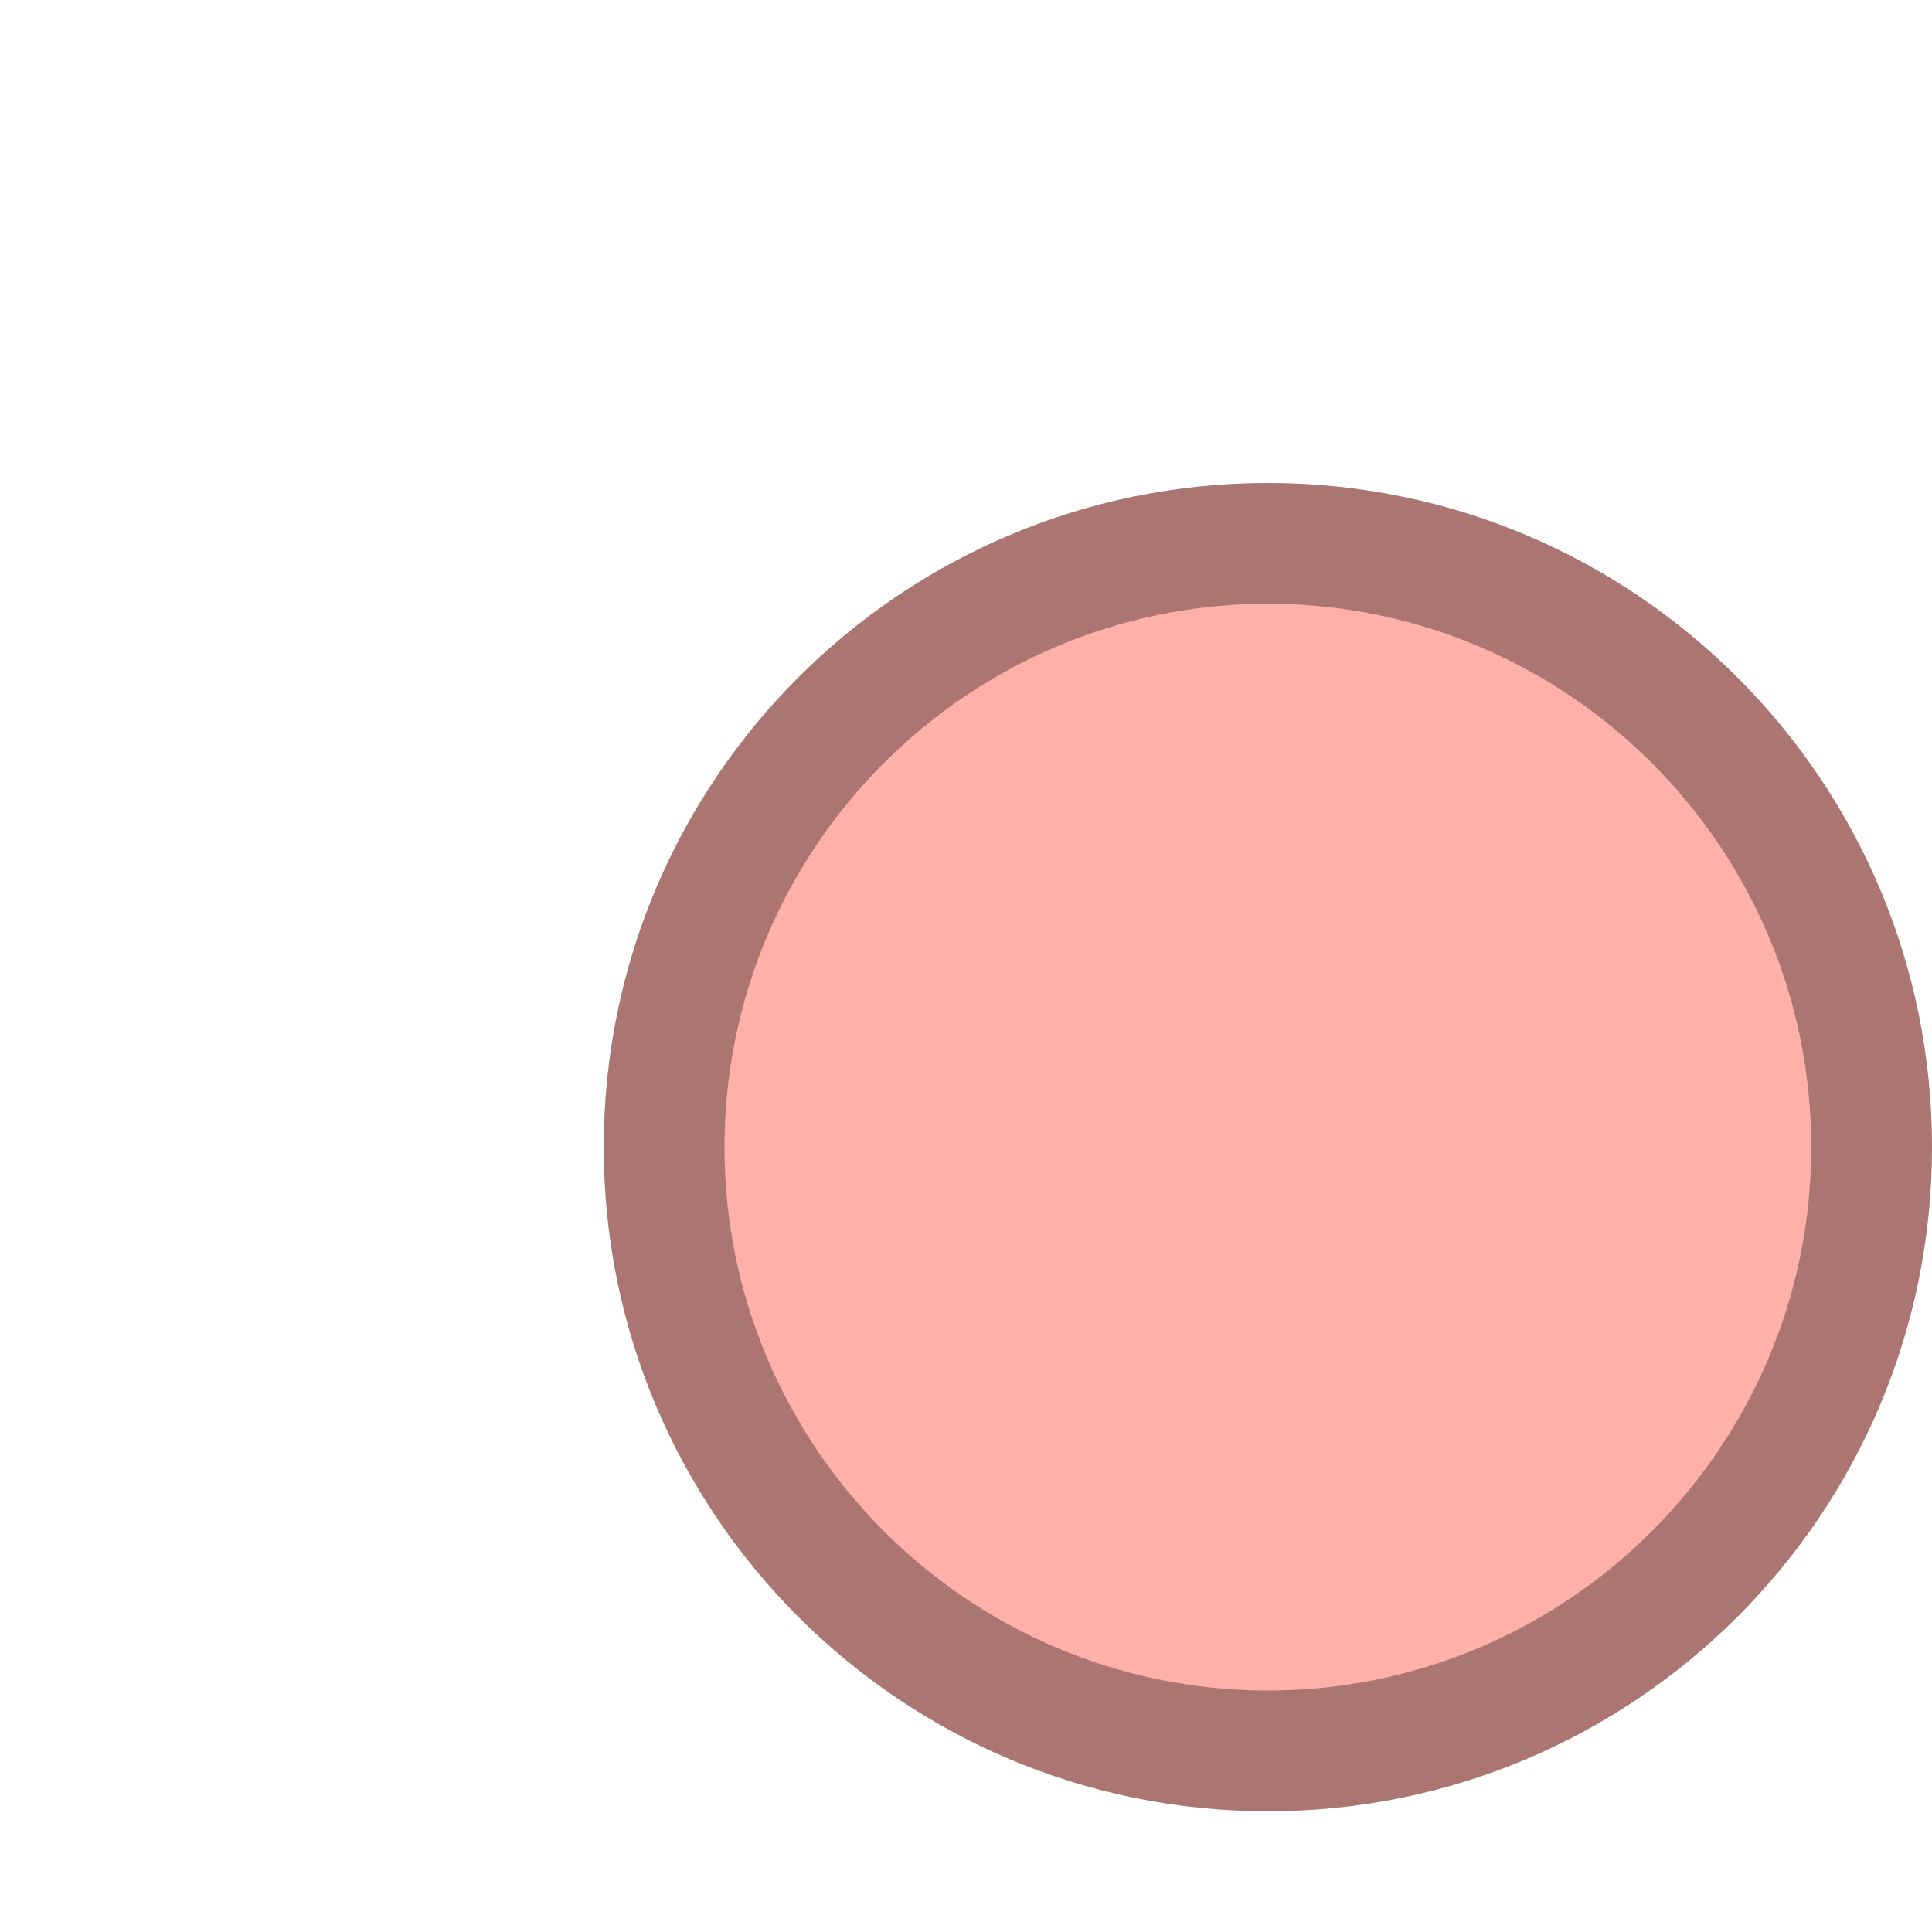
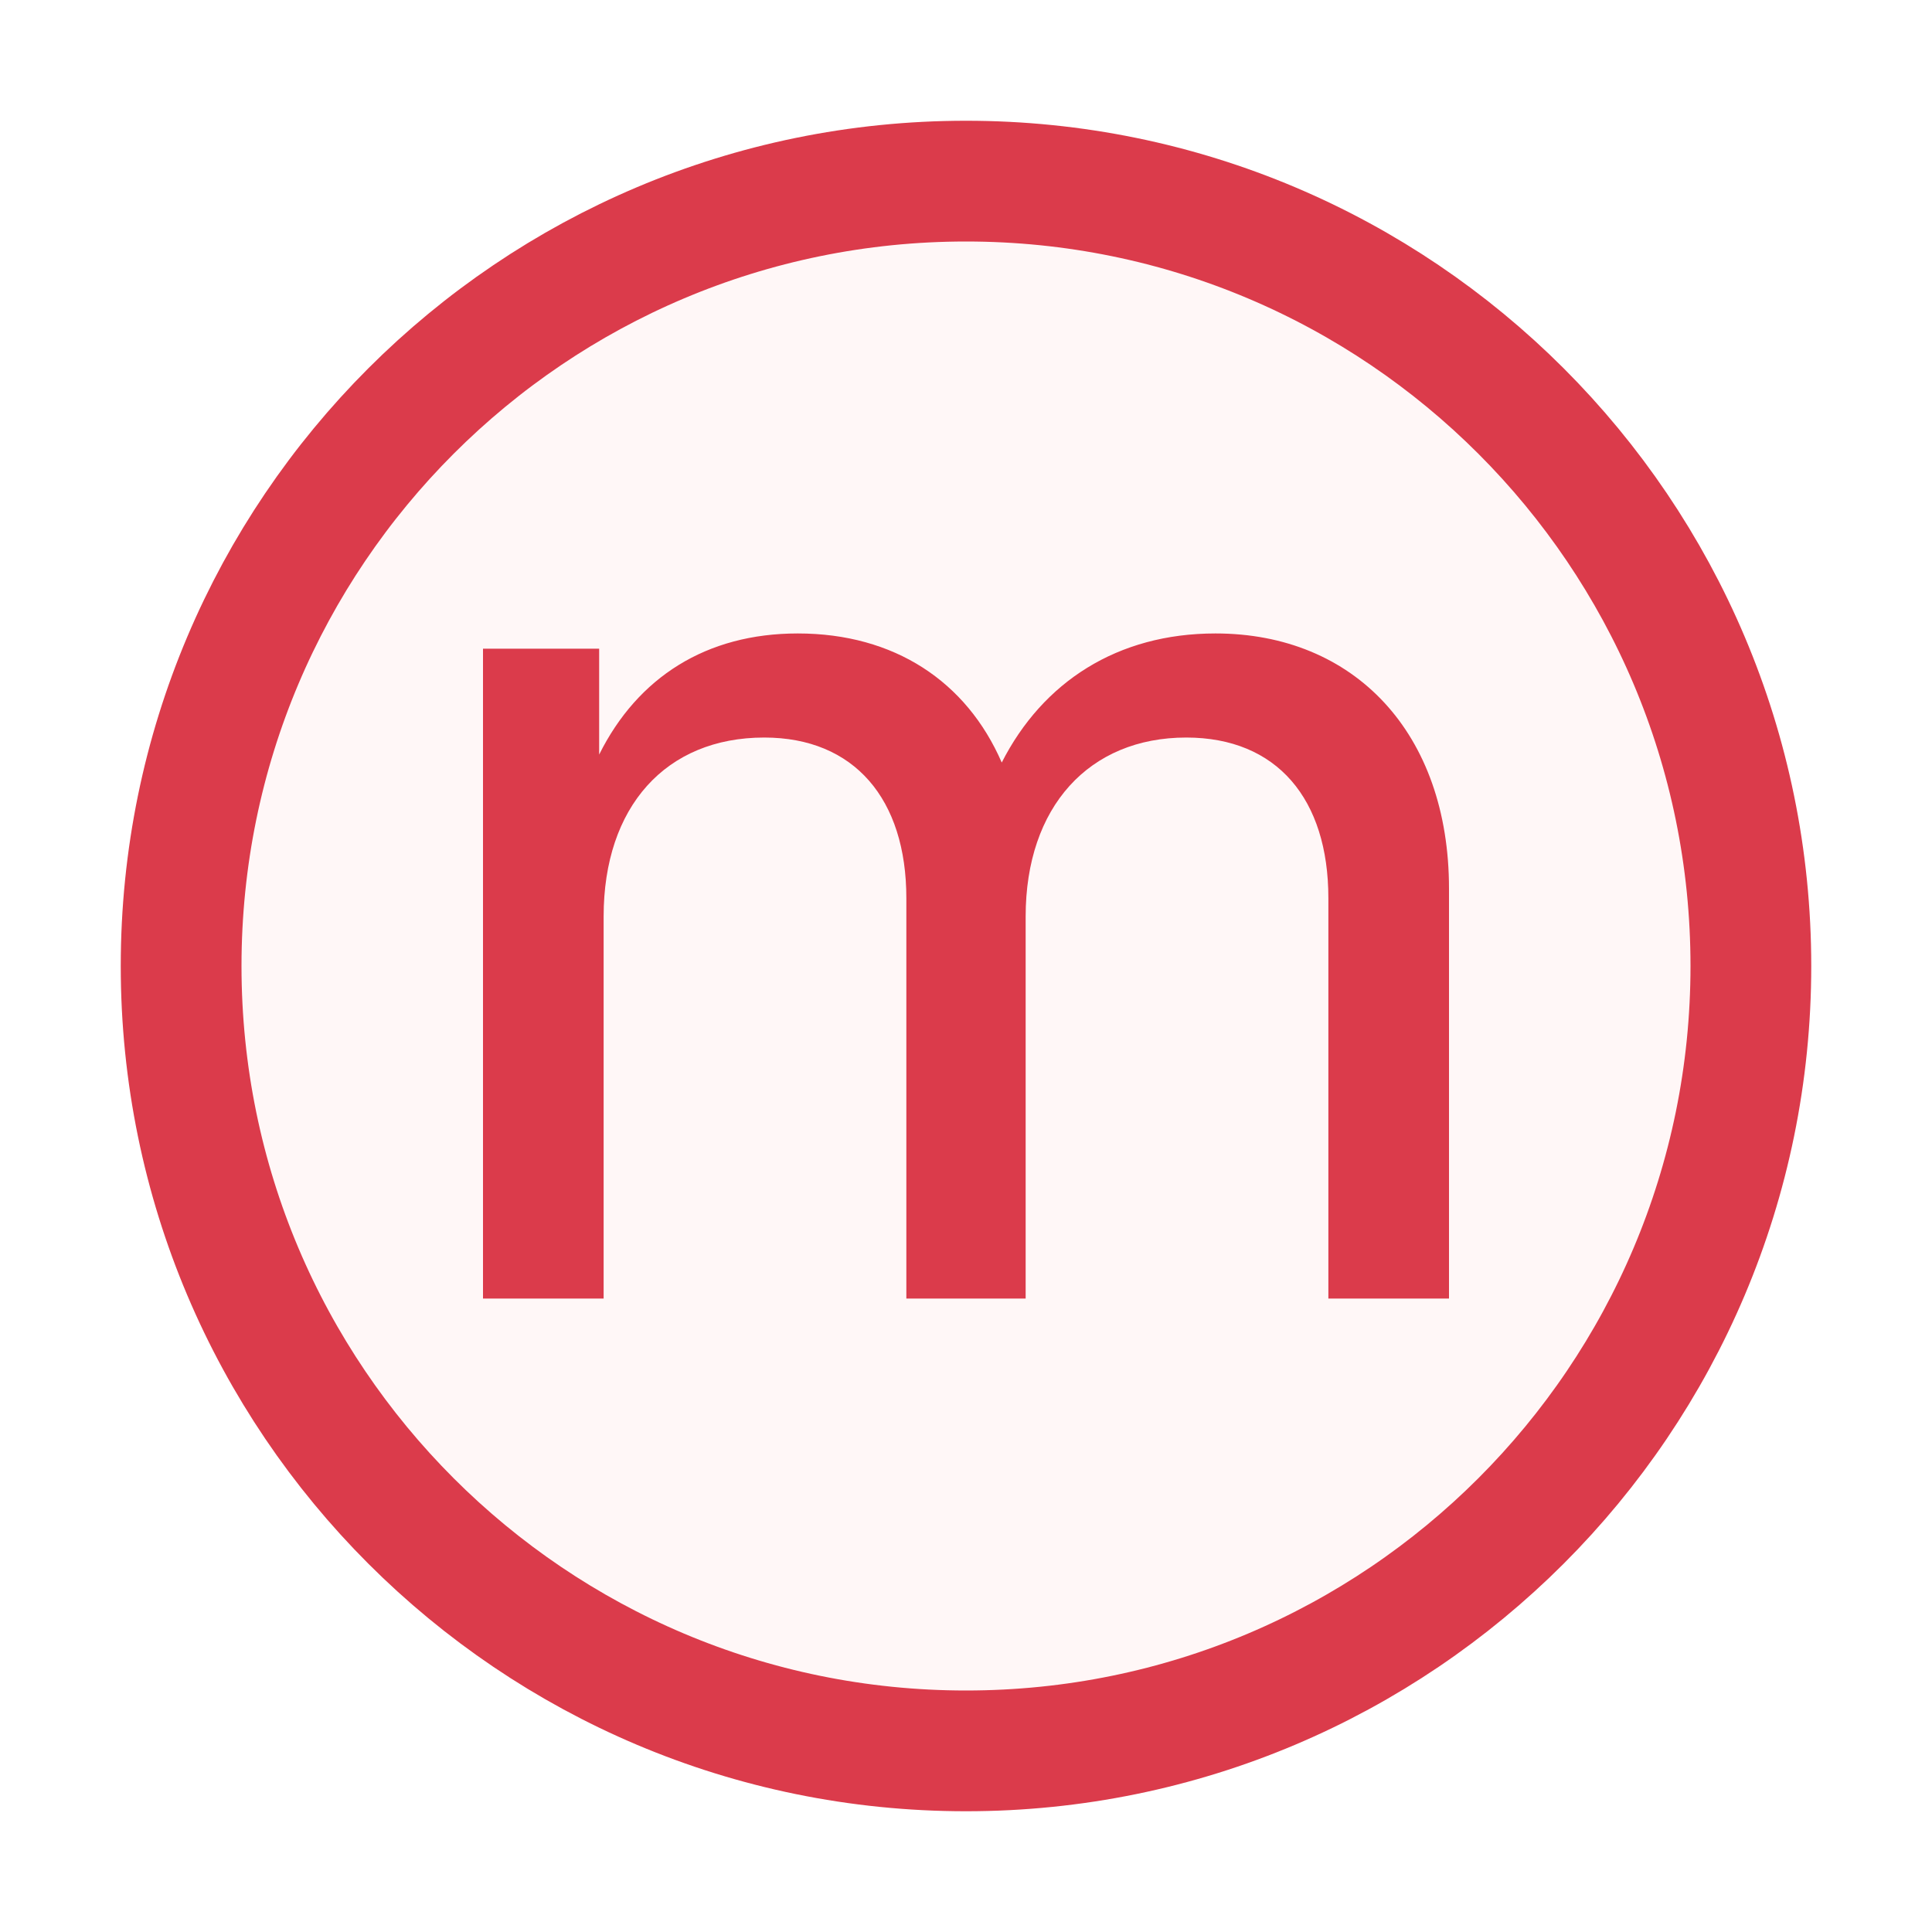
- <svg xmlns="http://www.w3.org/2000/svg" id="New_Vector" width="16" height="16" version="1.1" viewBox="0 0 16 16">
-   <defs>
-     <style>
-       .st0 {
-         opacity: .33;
-       }
- 
-       .st1 {
-         fill: #ffb0a9;
-       }
-     </style>
-   </defs>
-   <circle class="st1" cx="10.5" cy="9.5" r="5.5" />
-   <g class="st0">
-     <path d="M10.5,5c2.481,0,4.5,2.019,4.5,4.5s-2.019,4.5-4.5,4.5-4.5-2.019-4.5-4.5,2.019-4.5,4.5-4.5M10.5,4c-3.038,0-5.5,2.462-5.5,5.5s2.462,5.5,5.5,5.5,5.5-2.462,5.5-5.5-2.462-5.5-5.5-5.5h0Z" />
-   </g>
+ <svg xmlns="http://www.w3.org/2000/svg" width="16" height="16" viewBox="0 0 16 16" fill="none">
+   <circle cx="8" cy="8" r="6.5" fill="#FFF7F7" stroke="#DB3B4B" />
+   <path d="M10.066 5.246C9.254 5.246 8.636 5.647 8.296 6.315C8.004 5.643 7.406 5.246 6.607 5.246C5.849 5.246 5.281 5.609 4.962 6.249V5.372H4V10.754H4.999V7.59C4.999 6.681 5.514 6.108 6.329 6.108C7.075 6.108 7.506 6.618 7.506 7.438V10.754H8.494V7.59C8.494 6.681 9.02 6.108 9.824 6.108C10.576 6.108 11.001 6.618 11.001 7.438V10.754H12V7.359C12 6.071 11.217 5.246 10.066 5.246Z" fill="#DB3B4B" />
</svg>
